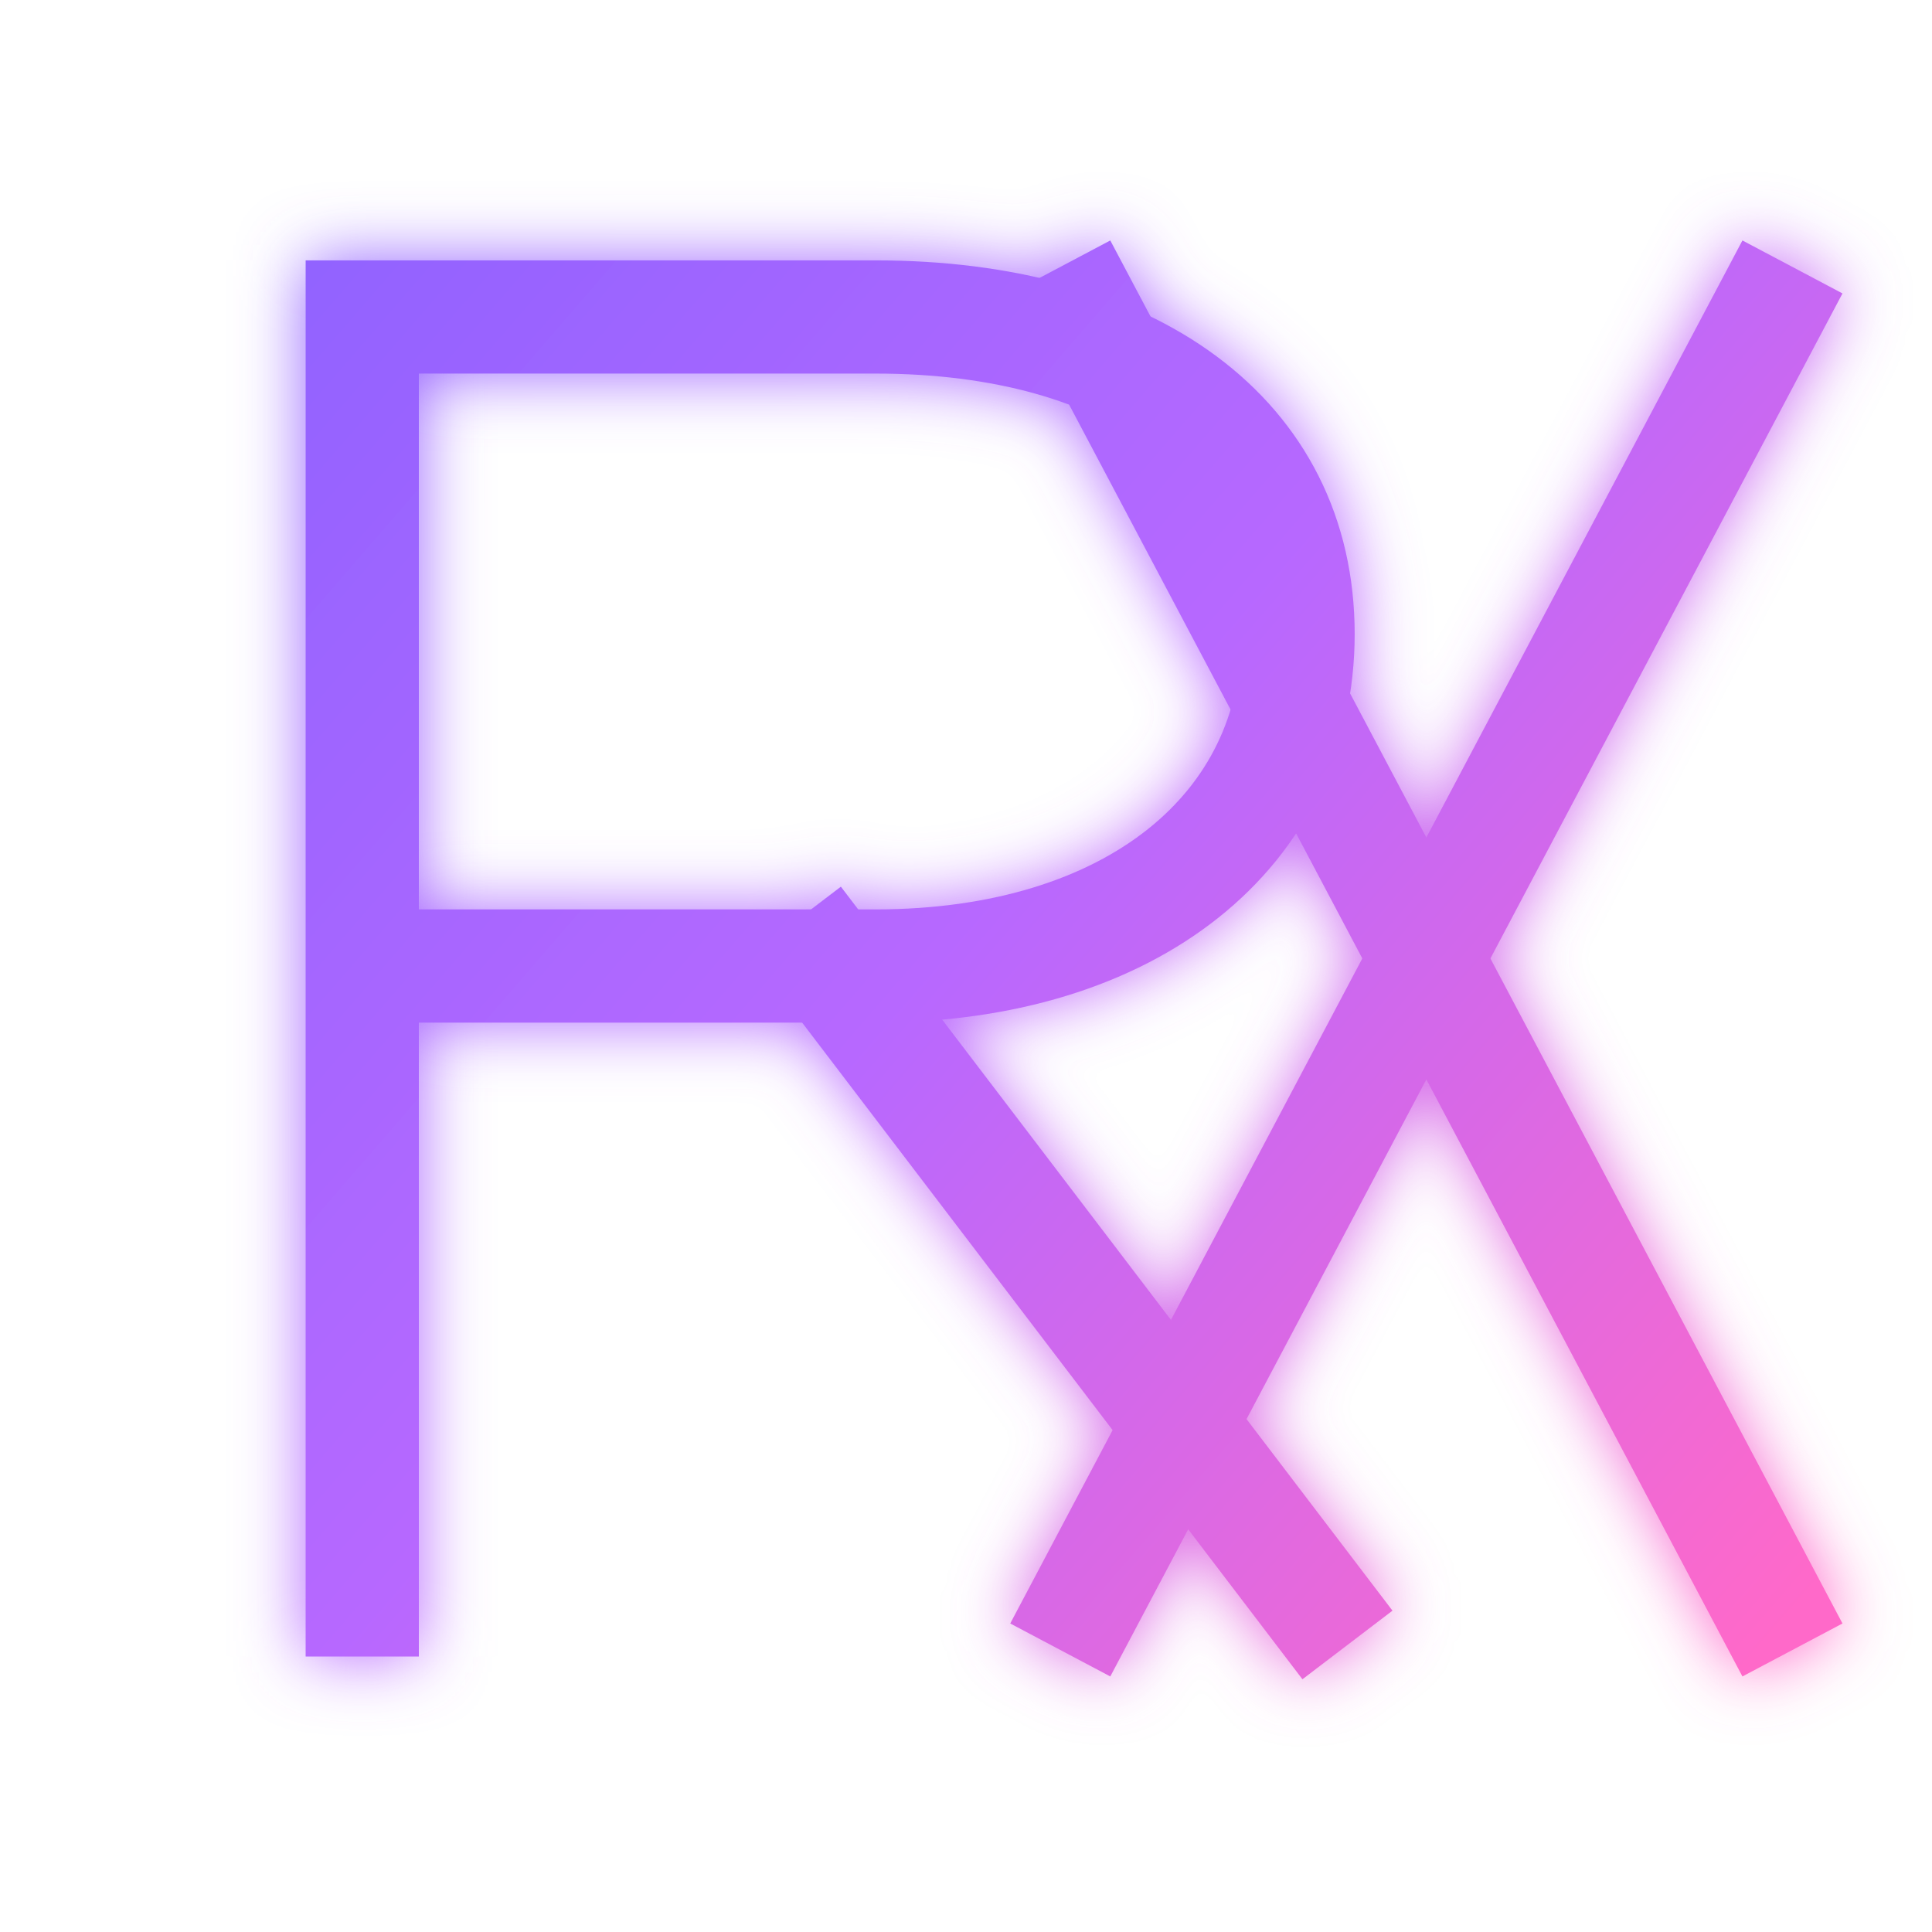
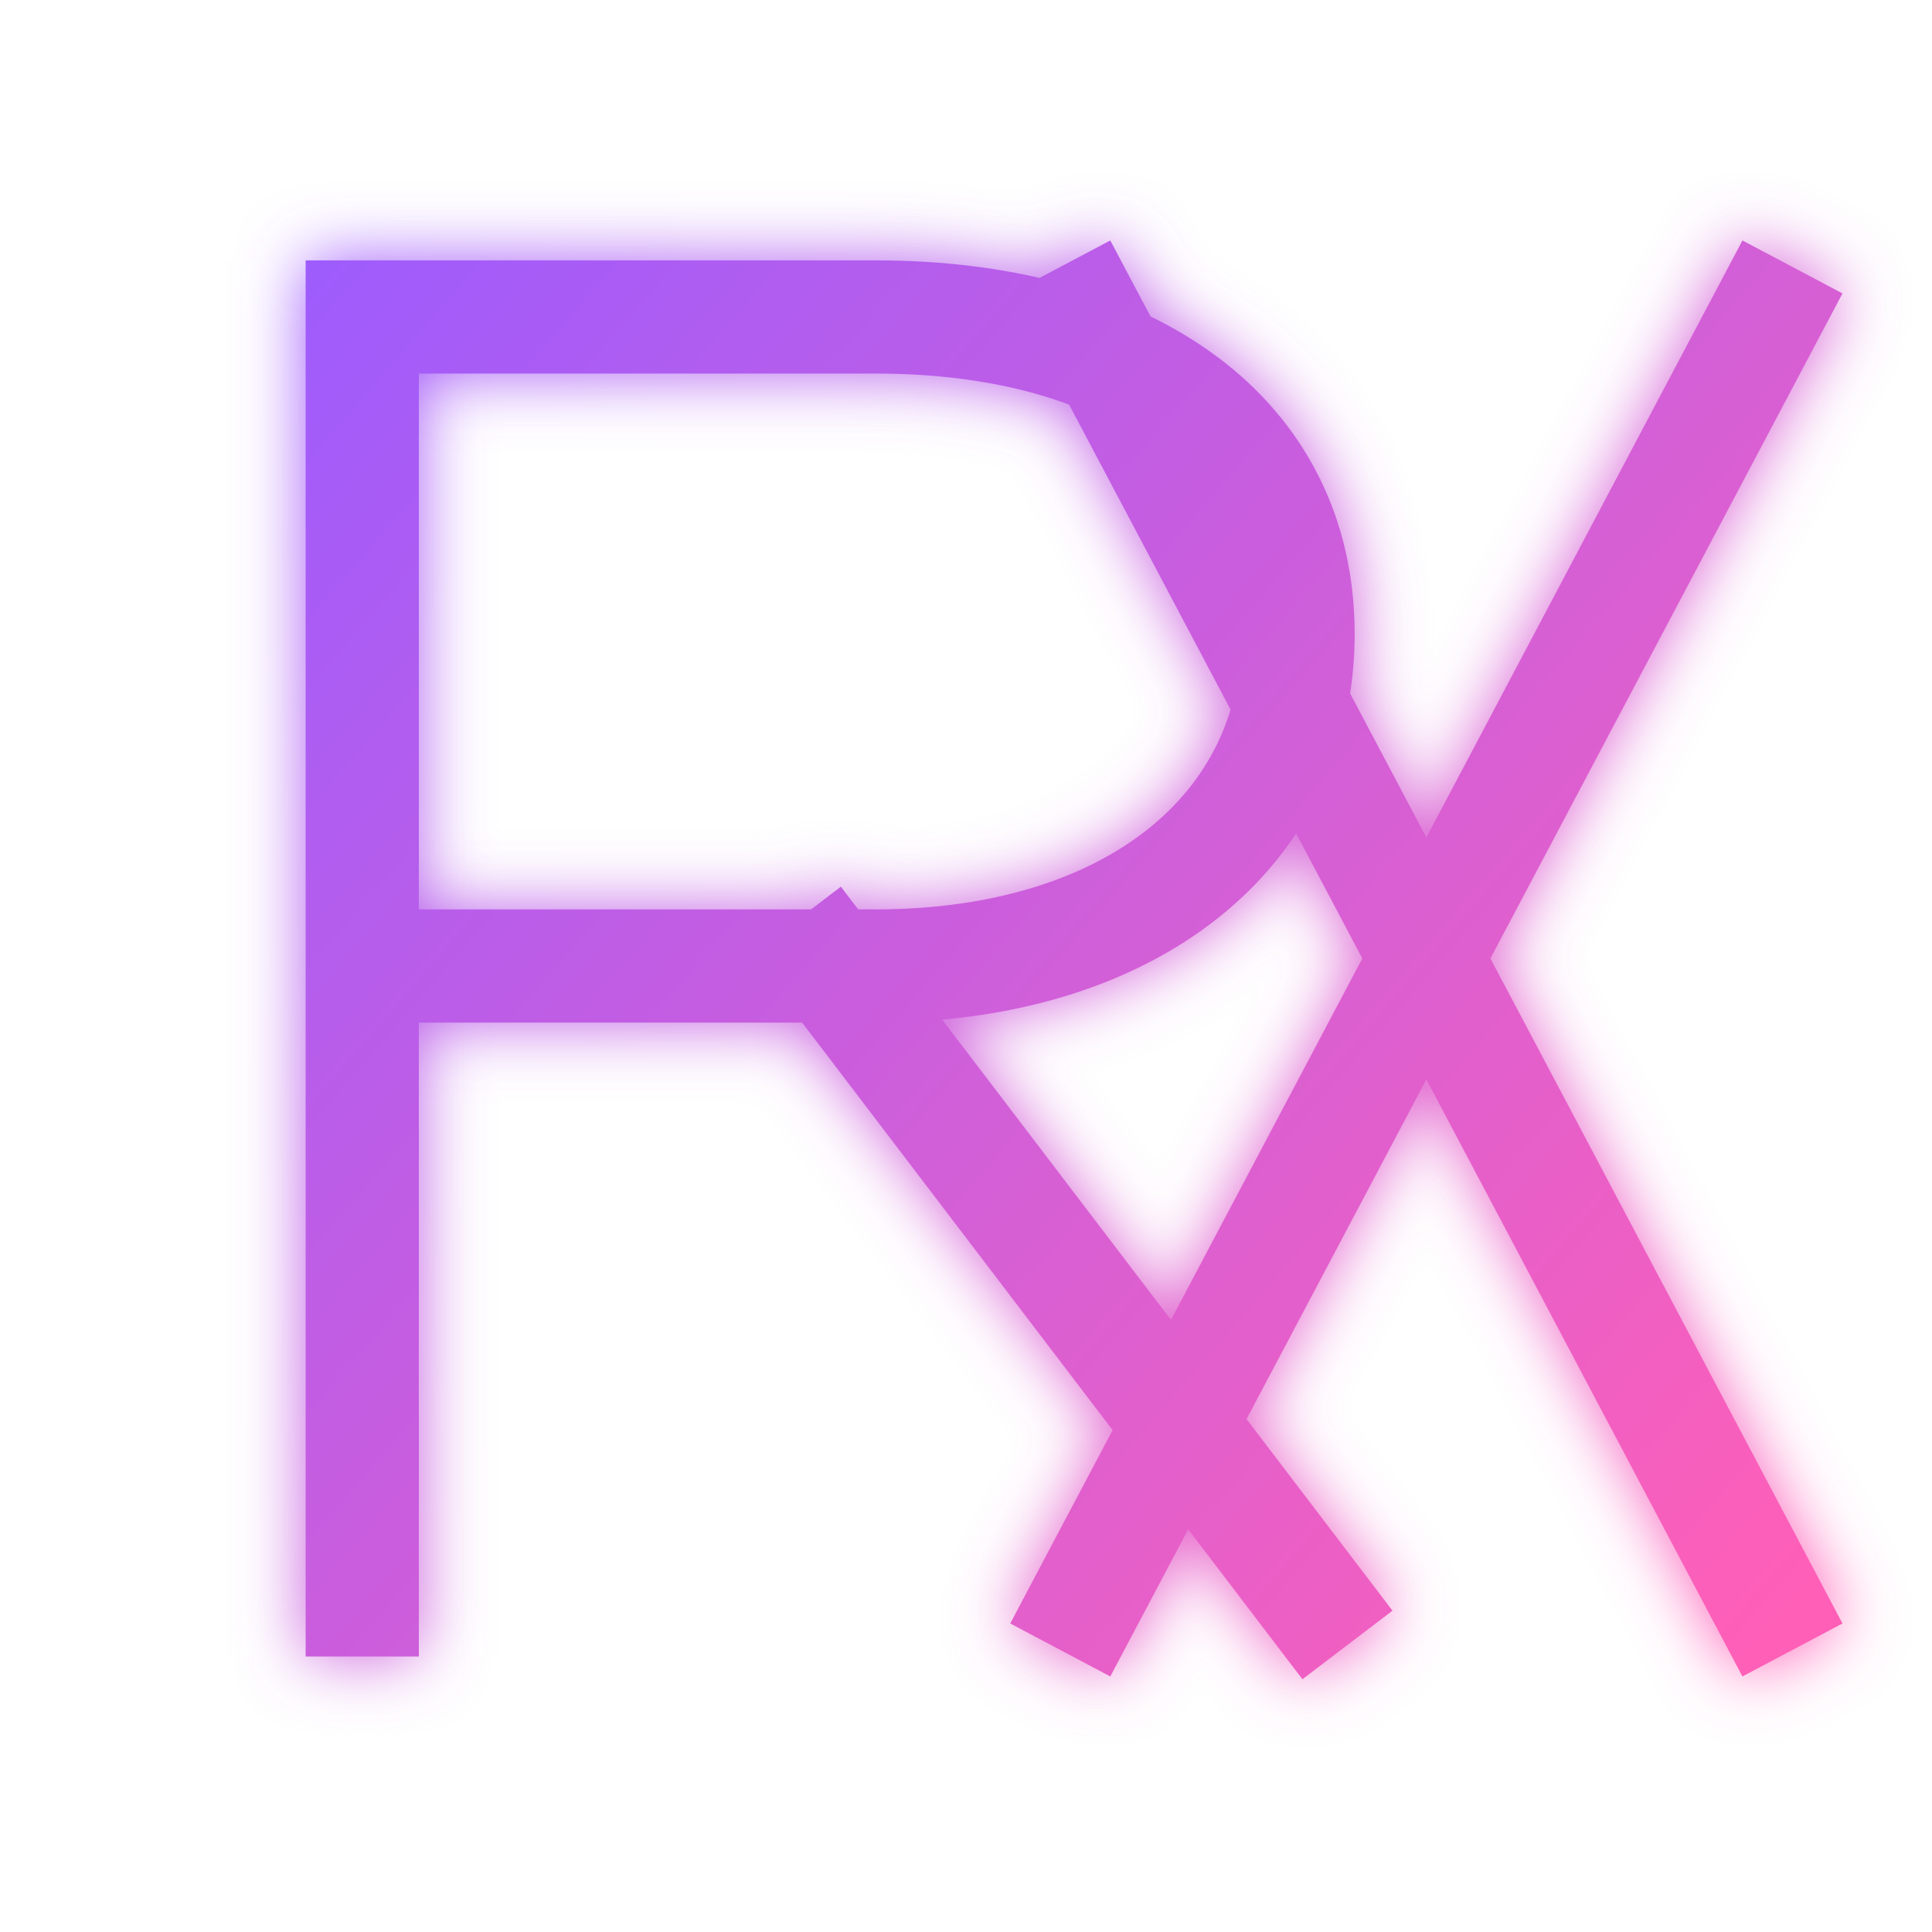
<svg xmlns="http://www.w3.org/2000/svg" viewBox="0 0 128 128" role="img" aria-labelledby="title desc">
  <defs>
    <linearGradient id="g" x1="14" y1="18" x2="118" y2="108" gradientUnits="userSpaceOnUse">
-       <stop offset="0" stop-color="#8f63ff" />
-       <stop offset="0.48" stop-color="#b768ff" />
-       <stop offset="1" stop-color="#ff69c9" />
+       <stop offset="0" stop-color="#9B5CFF" />
+       <stop offset="1" stop-color="#FF5FB7" />
    </linearGradient>
    <filter id="glow" x="-35%" y="-35%" width="170%" height="170%">
      <feGaussianBlur stdDeviation="2.2" result="blur" />
      <feMerge>
        <feMergeNode in="blur" />
        <feMergeNode in="SourceGraphic" />
      </feMerge>
    </filter>
  </defs>
  <g fill="none" stroke="url(#g)" stroke-width="7.5" stroke-linecap="square" stroke-linejoin="miter" filter="url(#glow)">
    <path d="M24 106V21h34c17 0 28 8 28 21s-11 22-28 22H24" />
    <path d="M55 64 87 106" />
    <path d="M72 21 117 106" />
    <path d="M117 21 72 106" />
  </g>
</svg>
